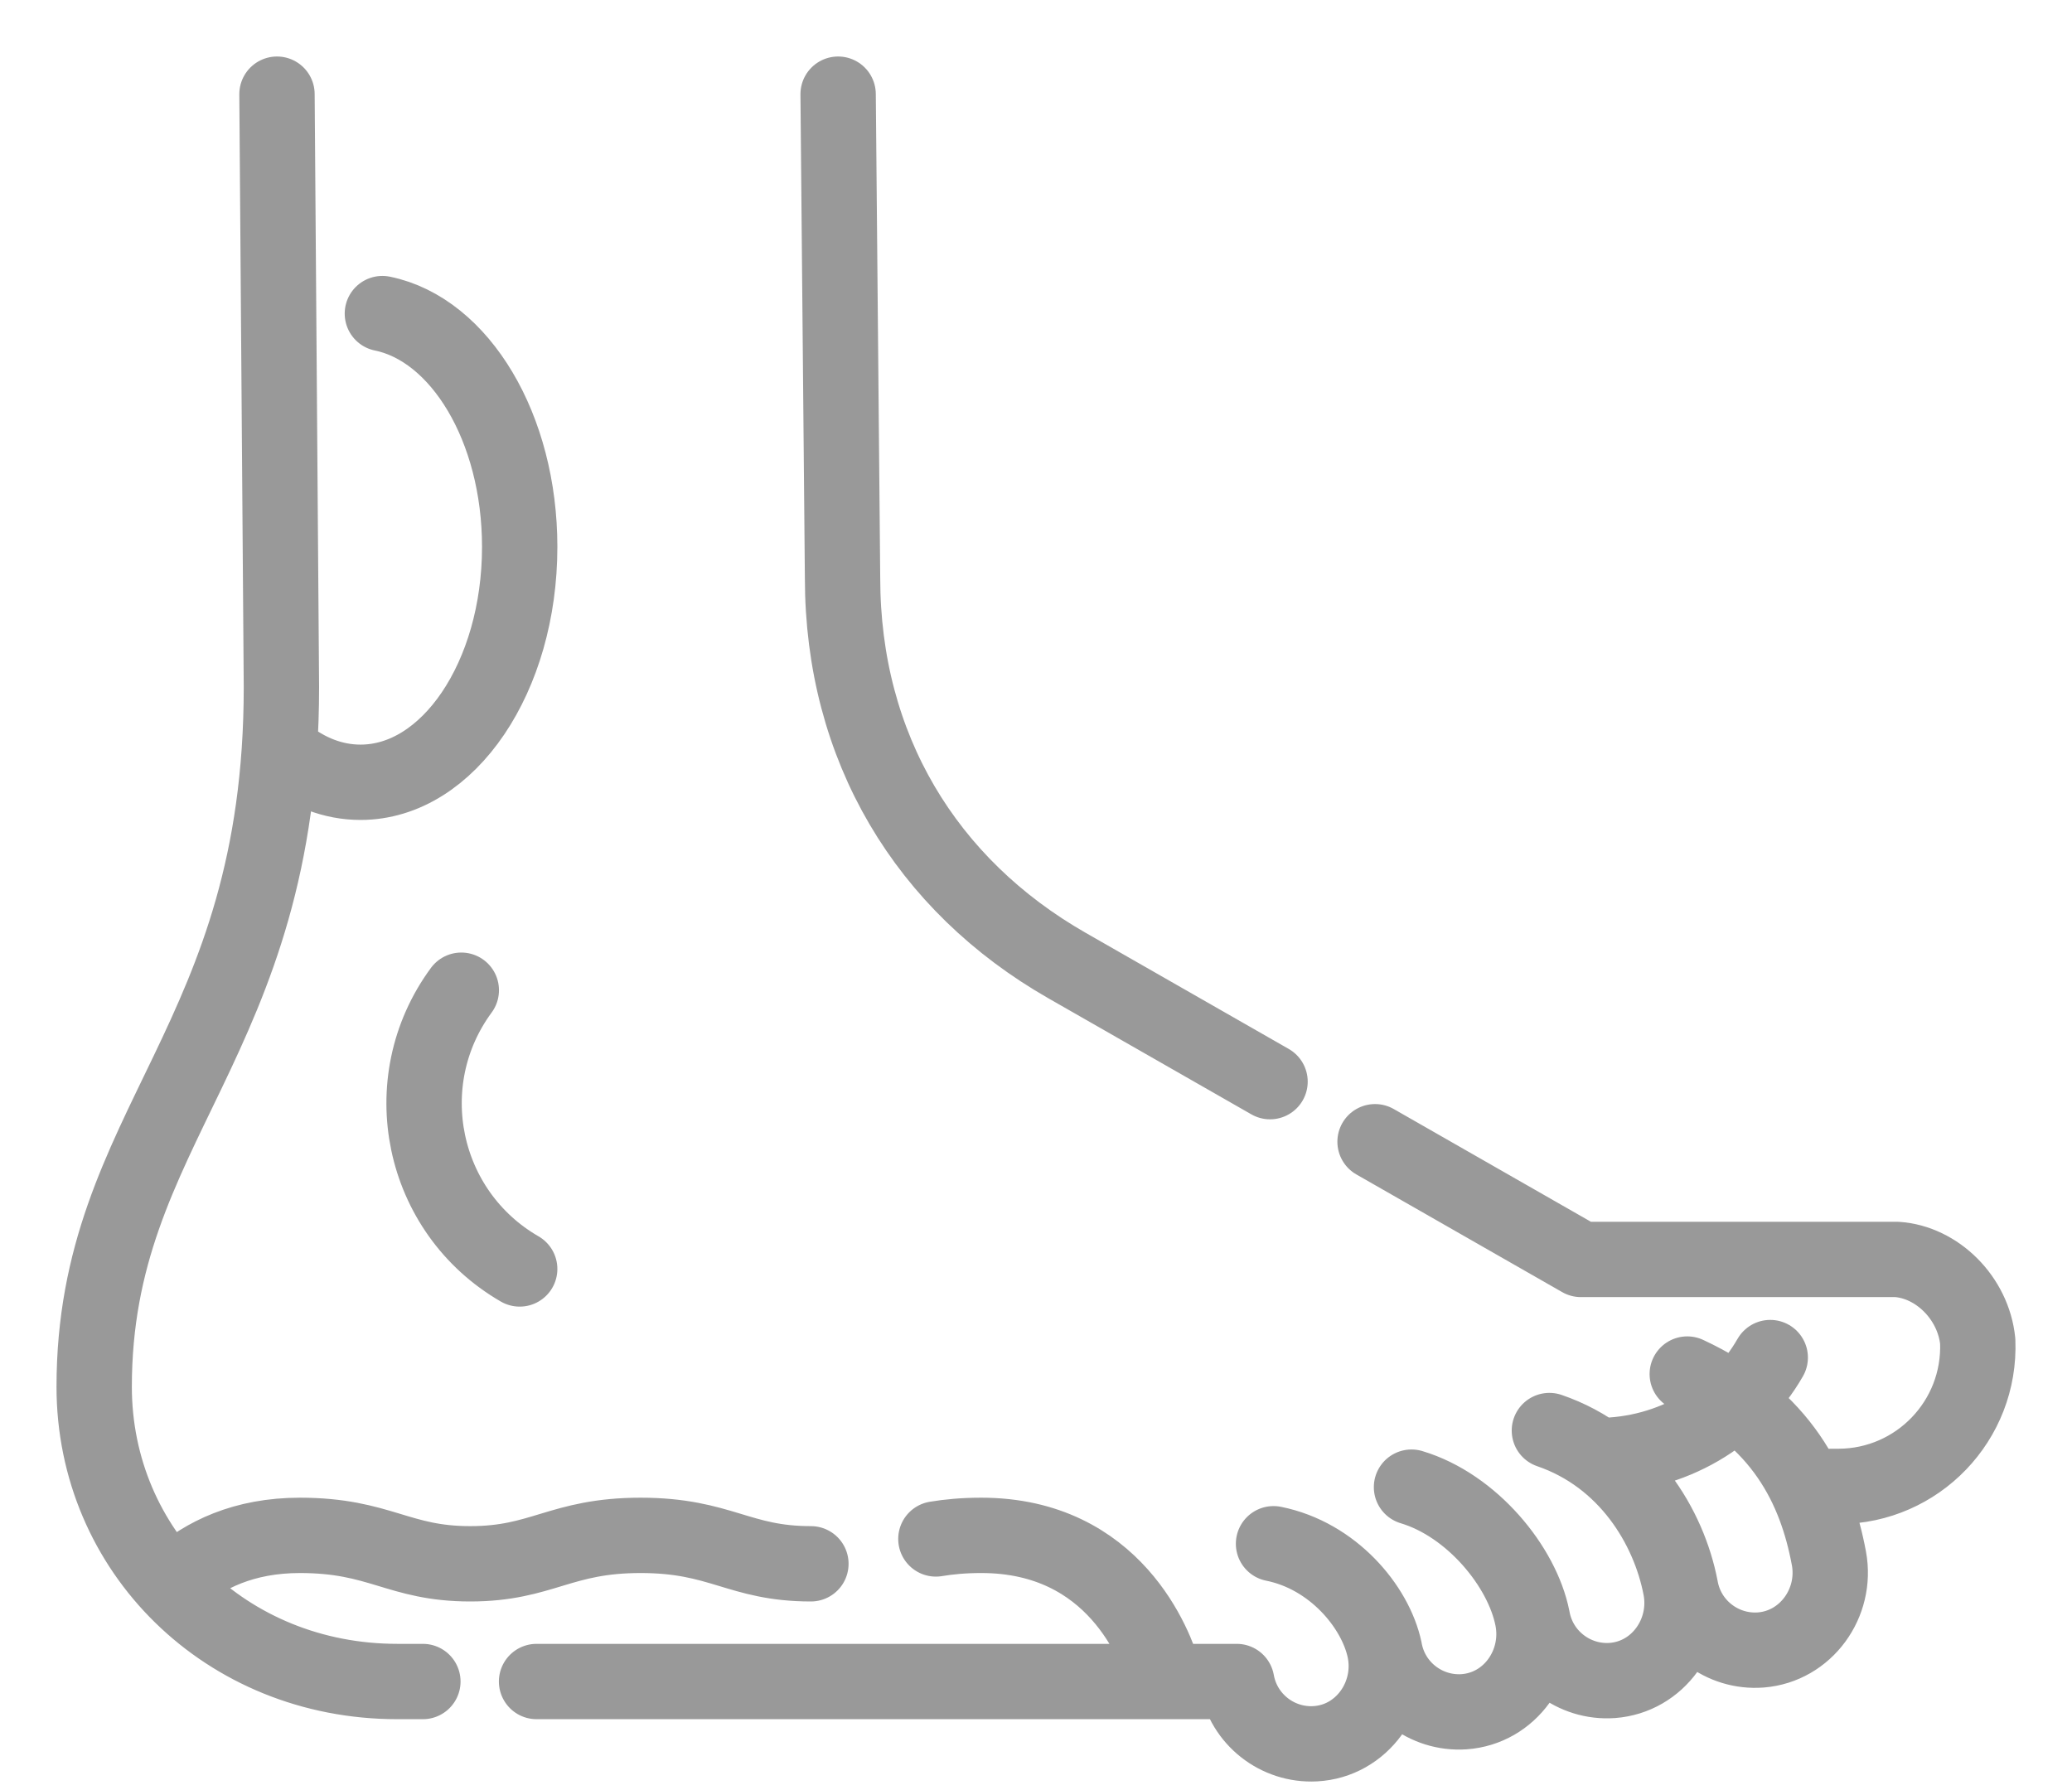
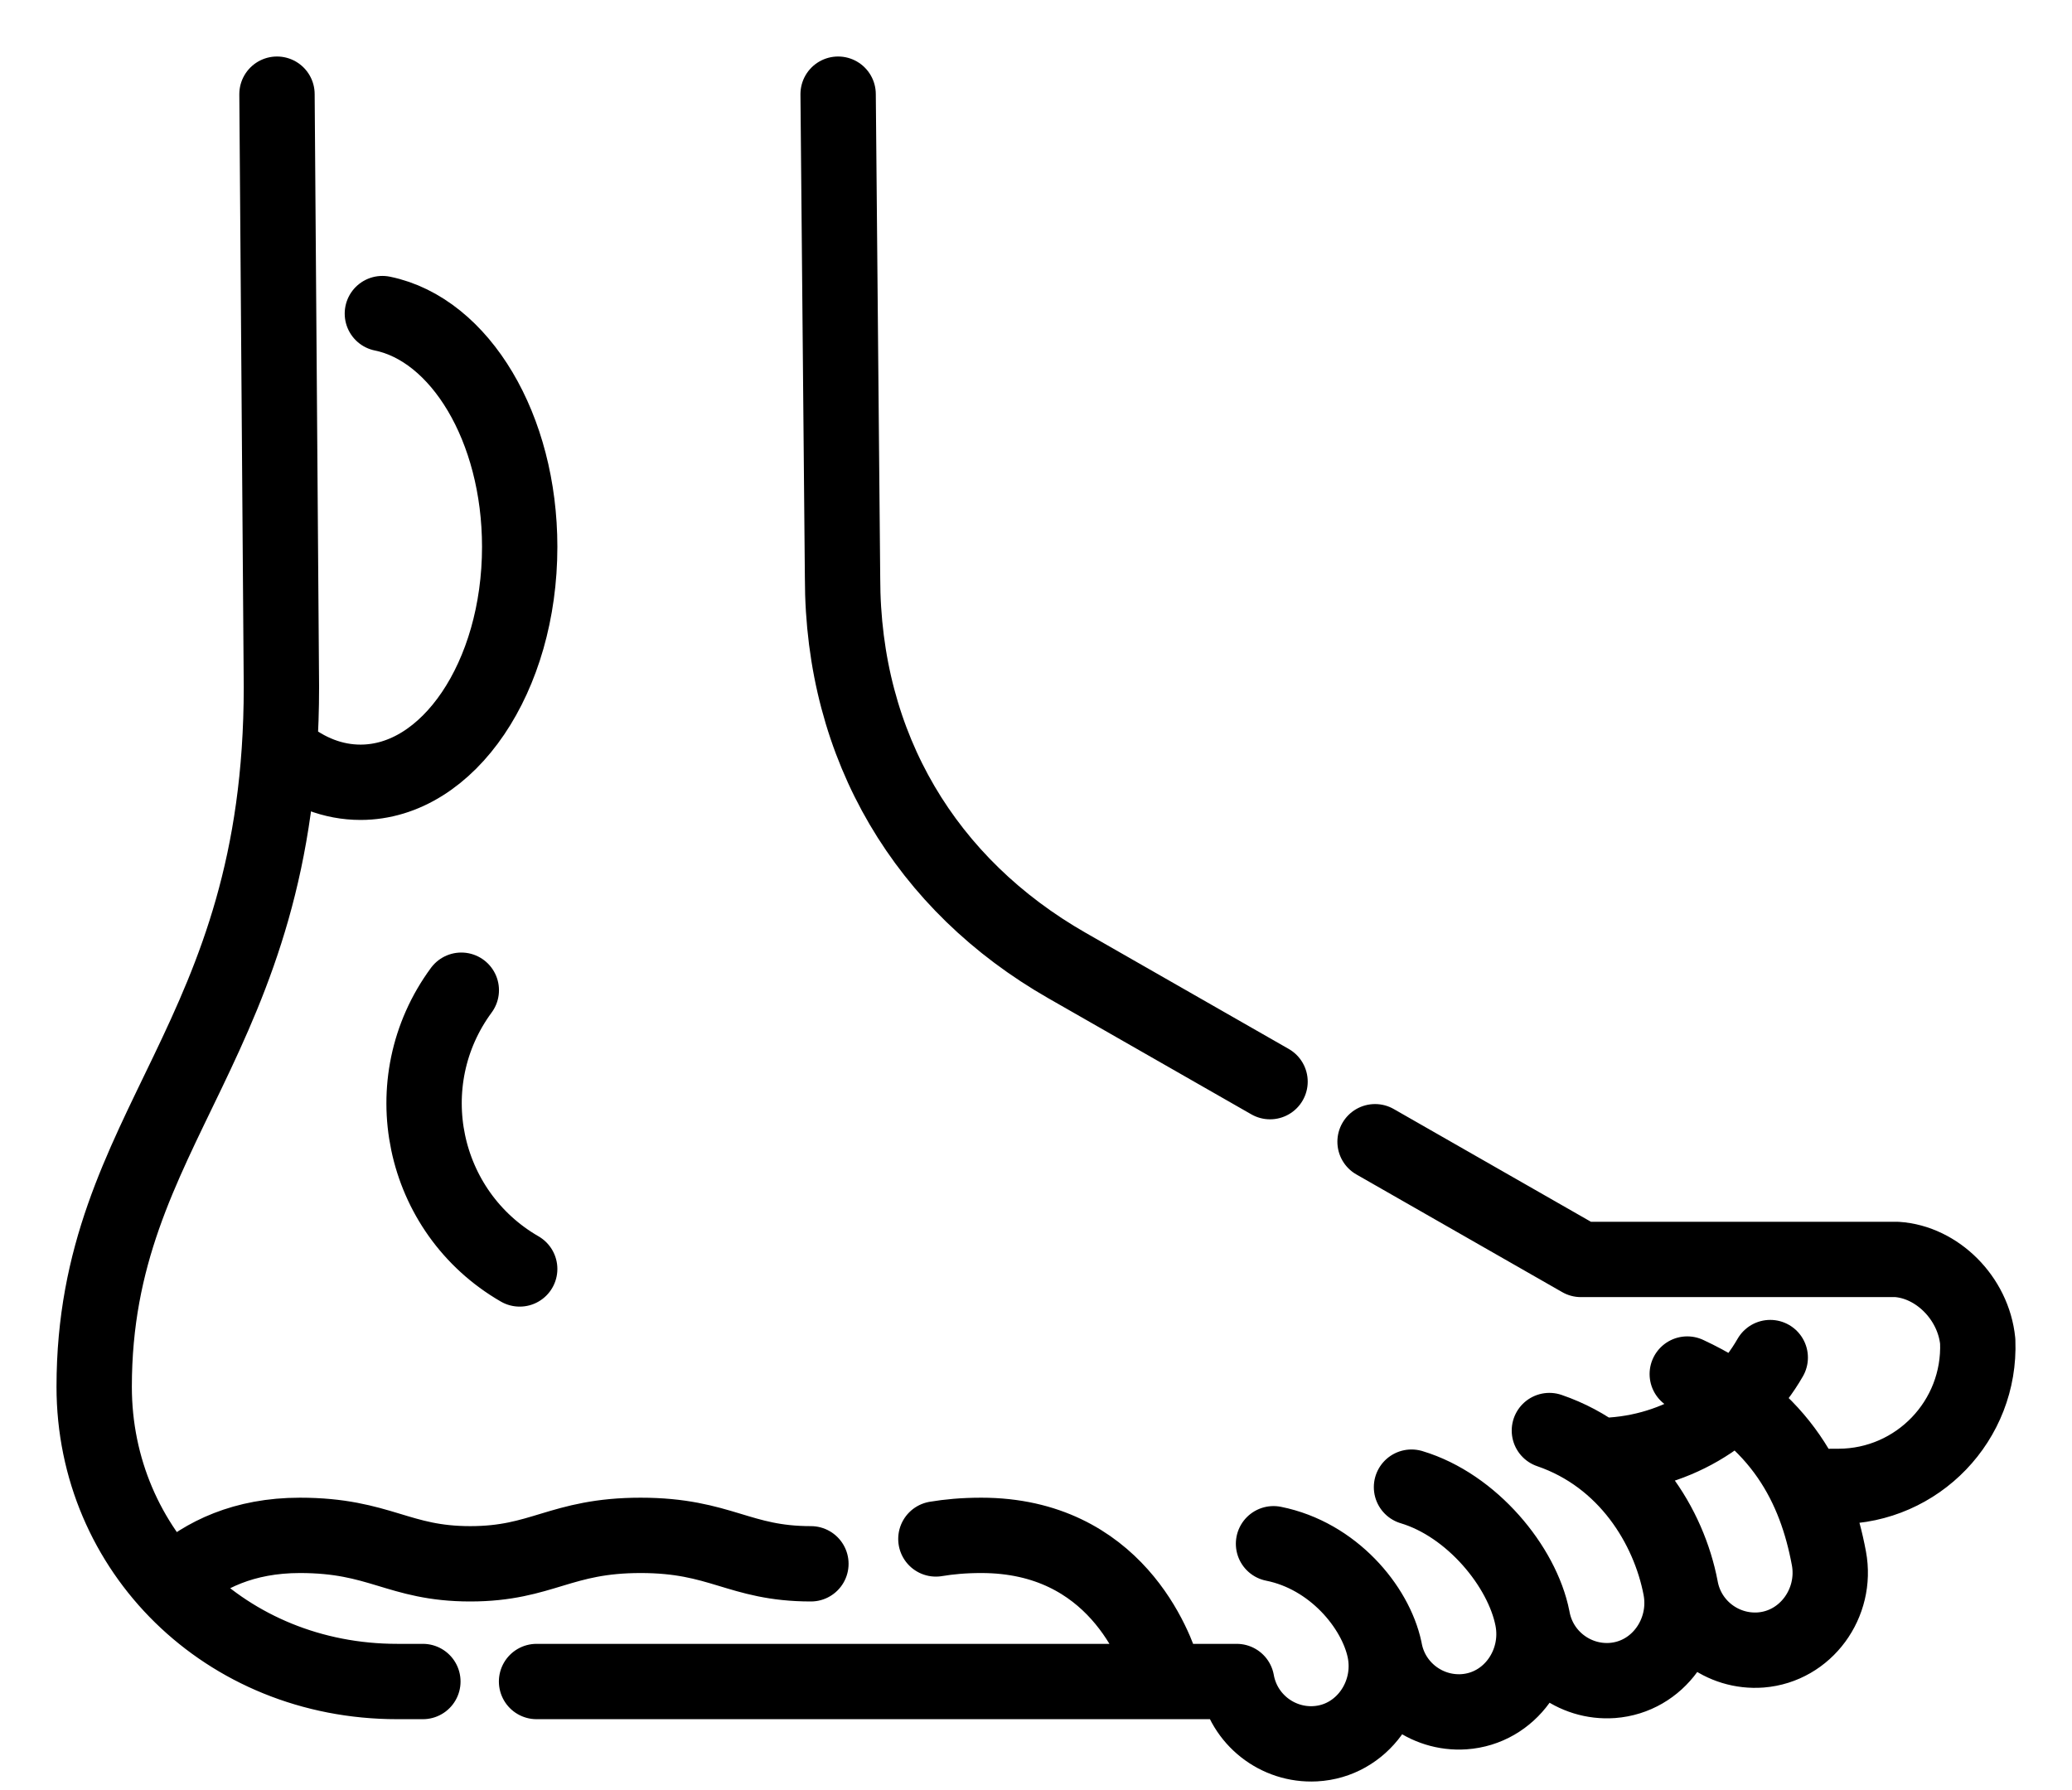
<svg xmlns="http://www.w3.org/2000/svg" width="22" height="19" viewBox="0 0 22 19" fill="none">
-   <path id="Vector" d="M14.987 15.792C15.629 15.984 16.163 16.637 16.271 17.185M16.271 17.185C16.367 17.667 16.035 18.143 15.544 18.177C15.141 18.204 14.773 17.924 14.701 17.517M16.271 17.185C16.344 17.593 16.714 17.874 17.119 17.845C17.605 17.809 17.936 17.339 17.844 16.861M14.701 17.517C14.604 17.062 14.153 16.519 13.522 16.393M14.701 17.517C14.804 18.005 14.462 18.491 13.963 18.517C13.564 18.538 13.203 18.259 13.131 17.856L5.697 17.856M16.451 15.191C17.274 15.473 17.72 16.214 17.844 16.861M17.844 16.861C17.917 17.271 18.289 17.552 18.696 17.521C19.175 17.483 19.507 17.021 19.419 16.548C19.28 15.802 18.919 15.057 17.915 14.591M13.485 11.486L11.329 10.253C9.836 9.399 8.946 7.94 8.946 6.136L8.899 1M19.217 15.786C19.217 15.786 19.387 15.784 19.524 15.784C20.36 15.781 21.032 15.085 20.999 14.243C20.953 13.782 20.565 13.401 20.139 13.374L16.786 13.374L14.6 12.124M16.967 15.457C17.756 15.454 18.442 15.034 18.796 14.416M4.49 17.856H4.217C2.399 17.856 1 16.468 1 14.726C1 11.938 2.988 11.072 2.988 7.296L2.941 1M5.518 13.475C4.47 12.87 4.181 11.489 4.898 10.515M9.937 16.342C10.075 16.319 10.231 16.304 10.419 16.304C11.838 16.304 12.272 17.485 12.358 17.781M1.871 16.775C2.167 16.512 2.589 16.304 3.184 16.304C4.037 16.304 4.228 16.606 4.993 16.606C5.758 16.606 5.949 16.304 6.802 16.304C7.654 16.304 7.845 16.606 8.61 16.606M3.022 8.005C3.262 8.198 3.536 8.307 3.828 8.307C4.761 8.307 5.518 7.188 5.518 5.807C5.518 4.543 4.884 3.498 4.06 3.33" stroke="black" stroke-opacity="0.4" stroke-width="0.8" stroke-miterlimit="10" stroke-linecap="round" stroke-linejoin="round" />
+   <path d="M14.987 15.792C15.629 15.984 16.163 16.637 16.271 17.185M16.271 17.185C16.367 17.667 16.035 18.143 15.544 18.177C15.141 18.204 14.773 17.924 14.701 17.517M16.271 17.185C16.344 17.593 16.714 17.874 17.119 17.845C17.605 17.809 17.936 17.339 17.844 16.861M14.701 17.517C14.604 17.062 14.153 16.519 13.522 16.393M14.701 17.517C14.804 18.005 14.462 18.491 13.963 18.517C13.564 18.538 13.203 18.259 13.131 17.856L5.697 17.856M16.451 15.191C17.274 15.473 17.72 16.214 17.844 16.861M17.844 16.861C17.917 17.271 18.289 17.552 18.696 17.521C19.175 17.483 19.507 17.021 19.419 16.548C19.28 15.802 18.919 15.057 17.915 14.591M13.485 11.486L11.329 10.253C9.836 9.399 8.946 7.94 8.946 6.136L8.899 1M19.217 15.786C19.217 15.786 19.387 15.784 19.524 15.784C20.36 15.781 21.032 15.085 20.999 14.243C20.953 13.782 20.565 13.401 20.139 13.374L16.786 13.374L14.6 12.124M16.967 15.457C17.756 15.454 18.442 15.034 18.796 14.416M4.49 17.856H4.217C2.399 17.856 1 16.468 1 14.726C1 11.938 2.988 11.072 2.988 7.296L2.941 1M5.518 13.475C4.47 12.87 4.181 11.489 4.898 10.515M9.937 16.342C10.075 16.319 10.231 16.304 10.419 16.304C11.838 16.304 12.272 17.485 12.358 17.781M1.871 16.775C2.167 16.512 2.589 16.304 3.184 16.304C4.037 16.304 4.228 16.606 4.993 16.606C5.758 16.606 5.949 16.304 6.802 16.304C7.654 16.304 7.845 16.606 8.61 16.606M3.022 8.005C3.262 8.198 3.536 8.307 3.828 8.307C4.761 8.307 5.518 7.188 5.518 5.807C5.518 4.543 4.884 3.498 4.06 3.33" stroke="black" stroke-width="0.8" stroke-miterlimit="10" stroke-linecap="round" stroke-linejoin="round" />
</svg>
